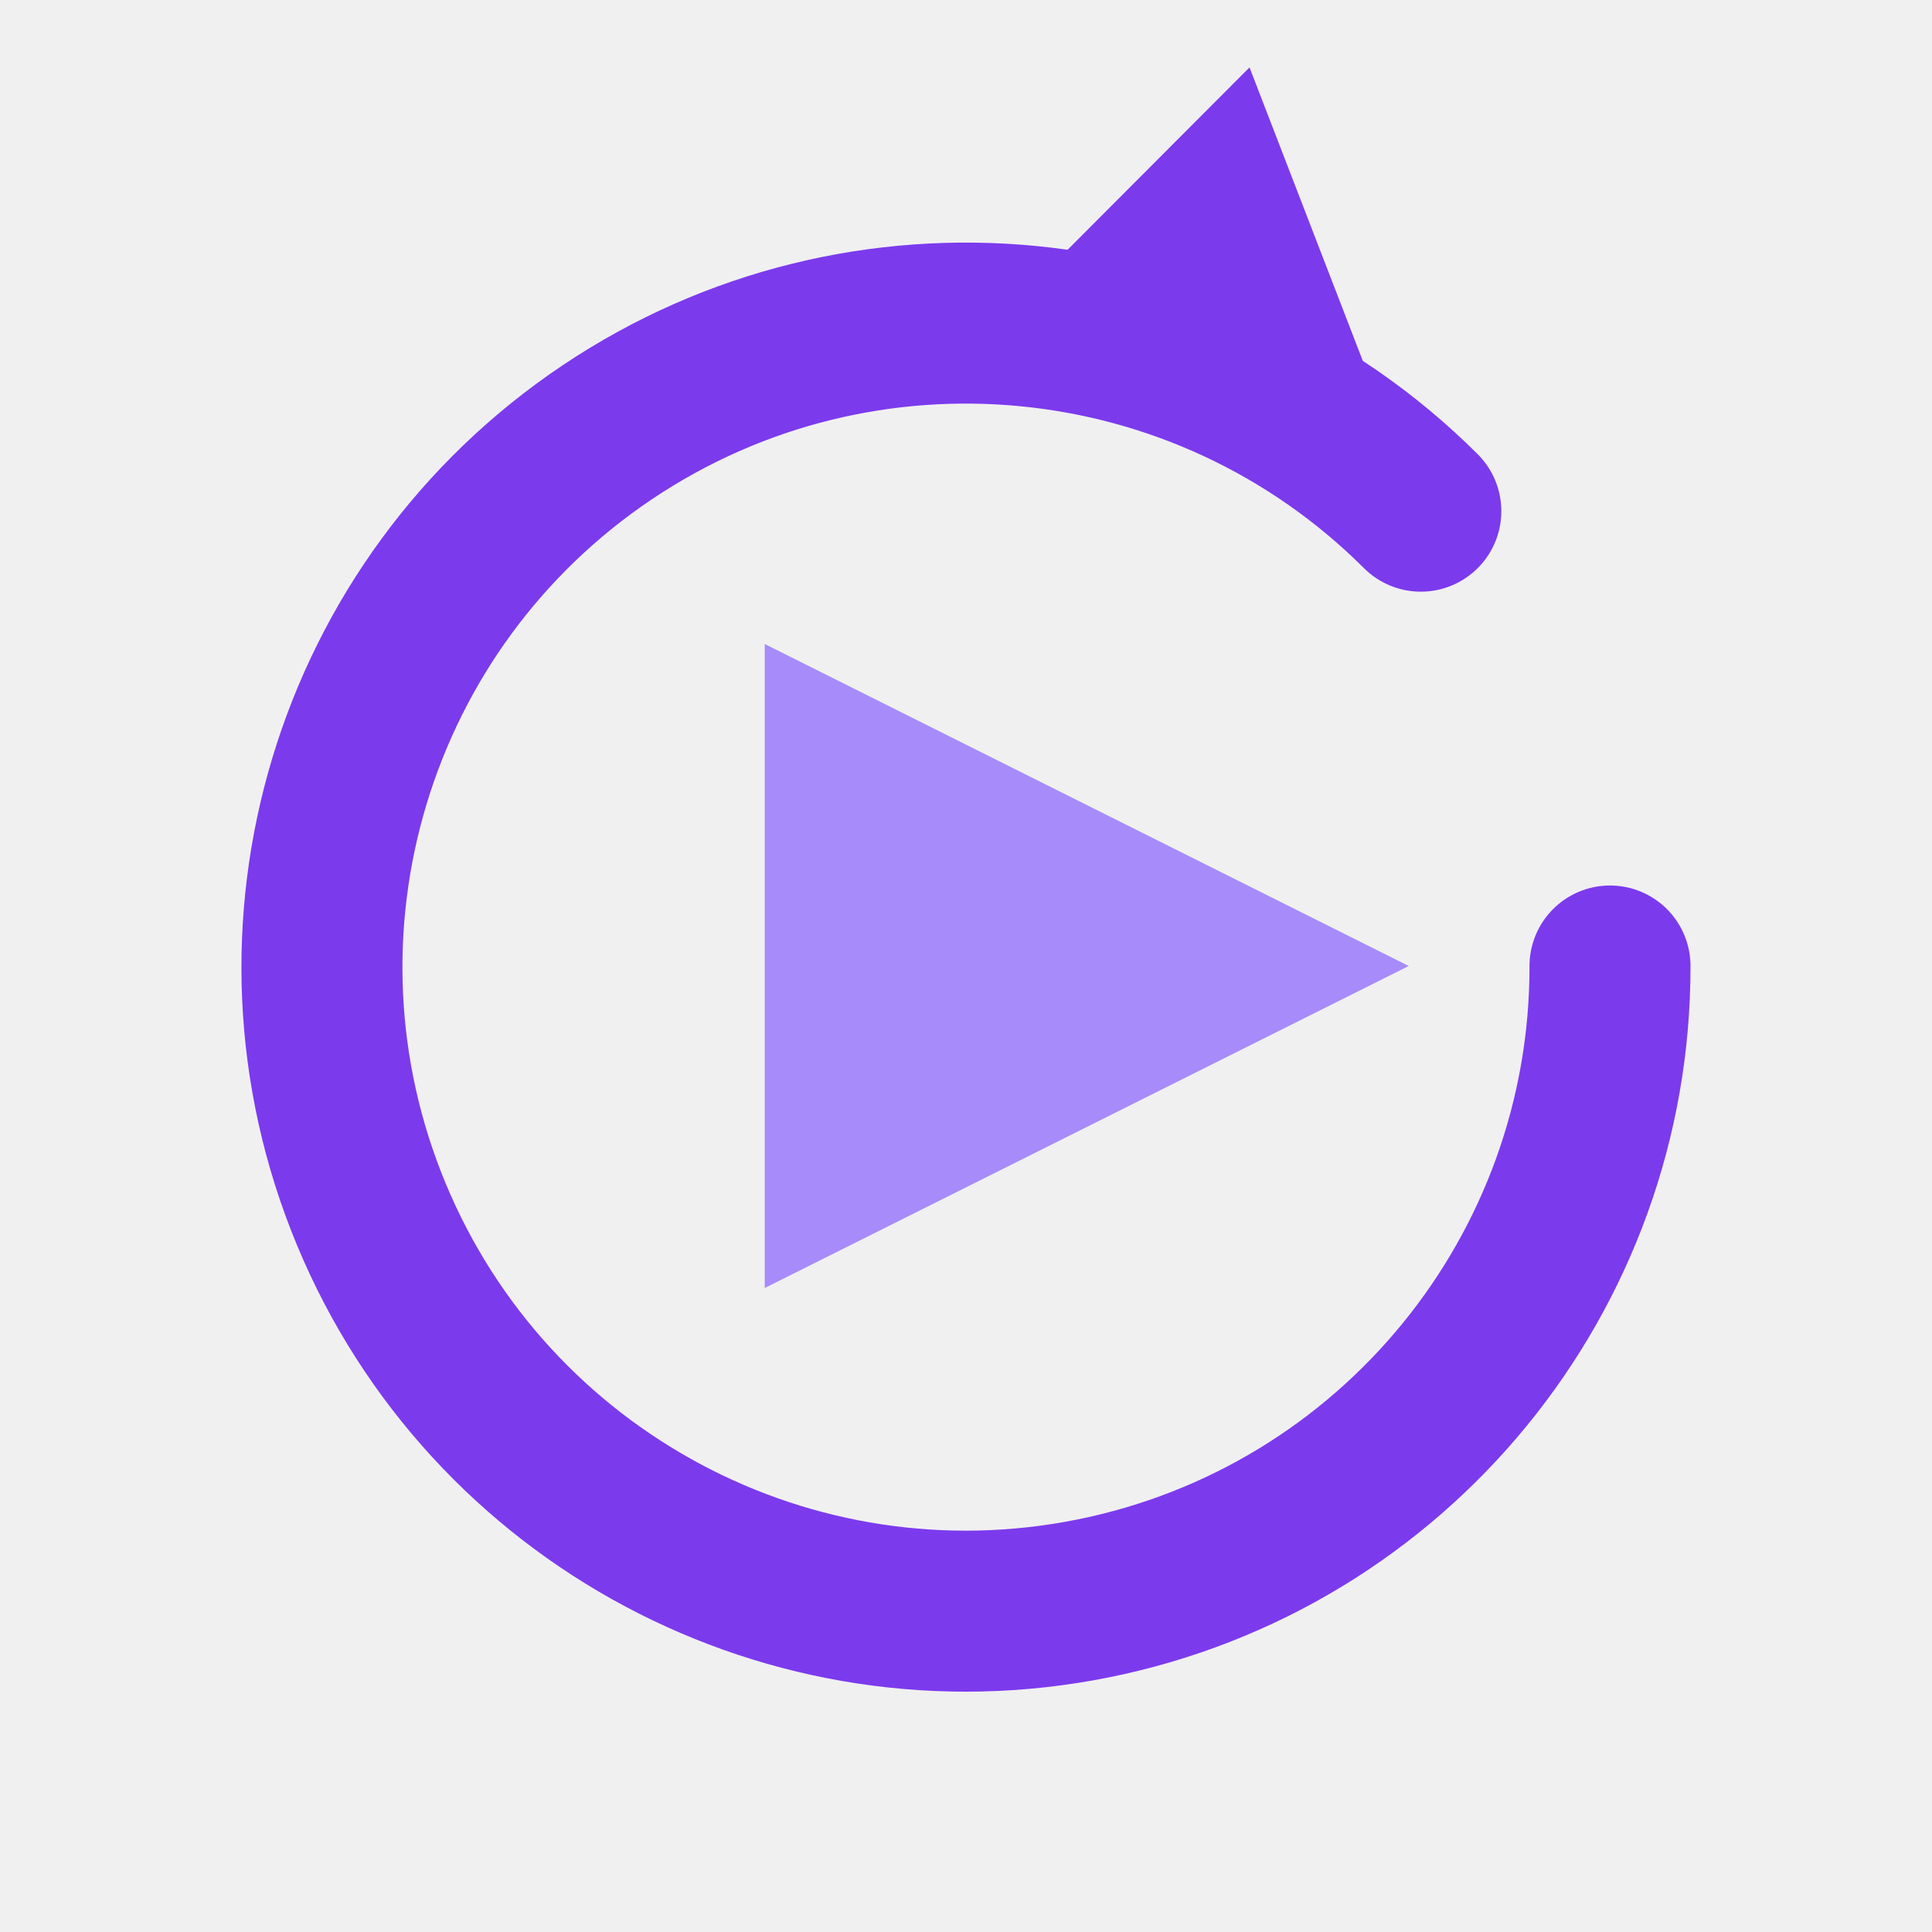
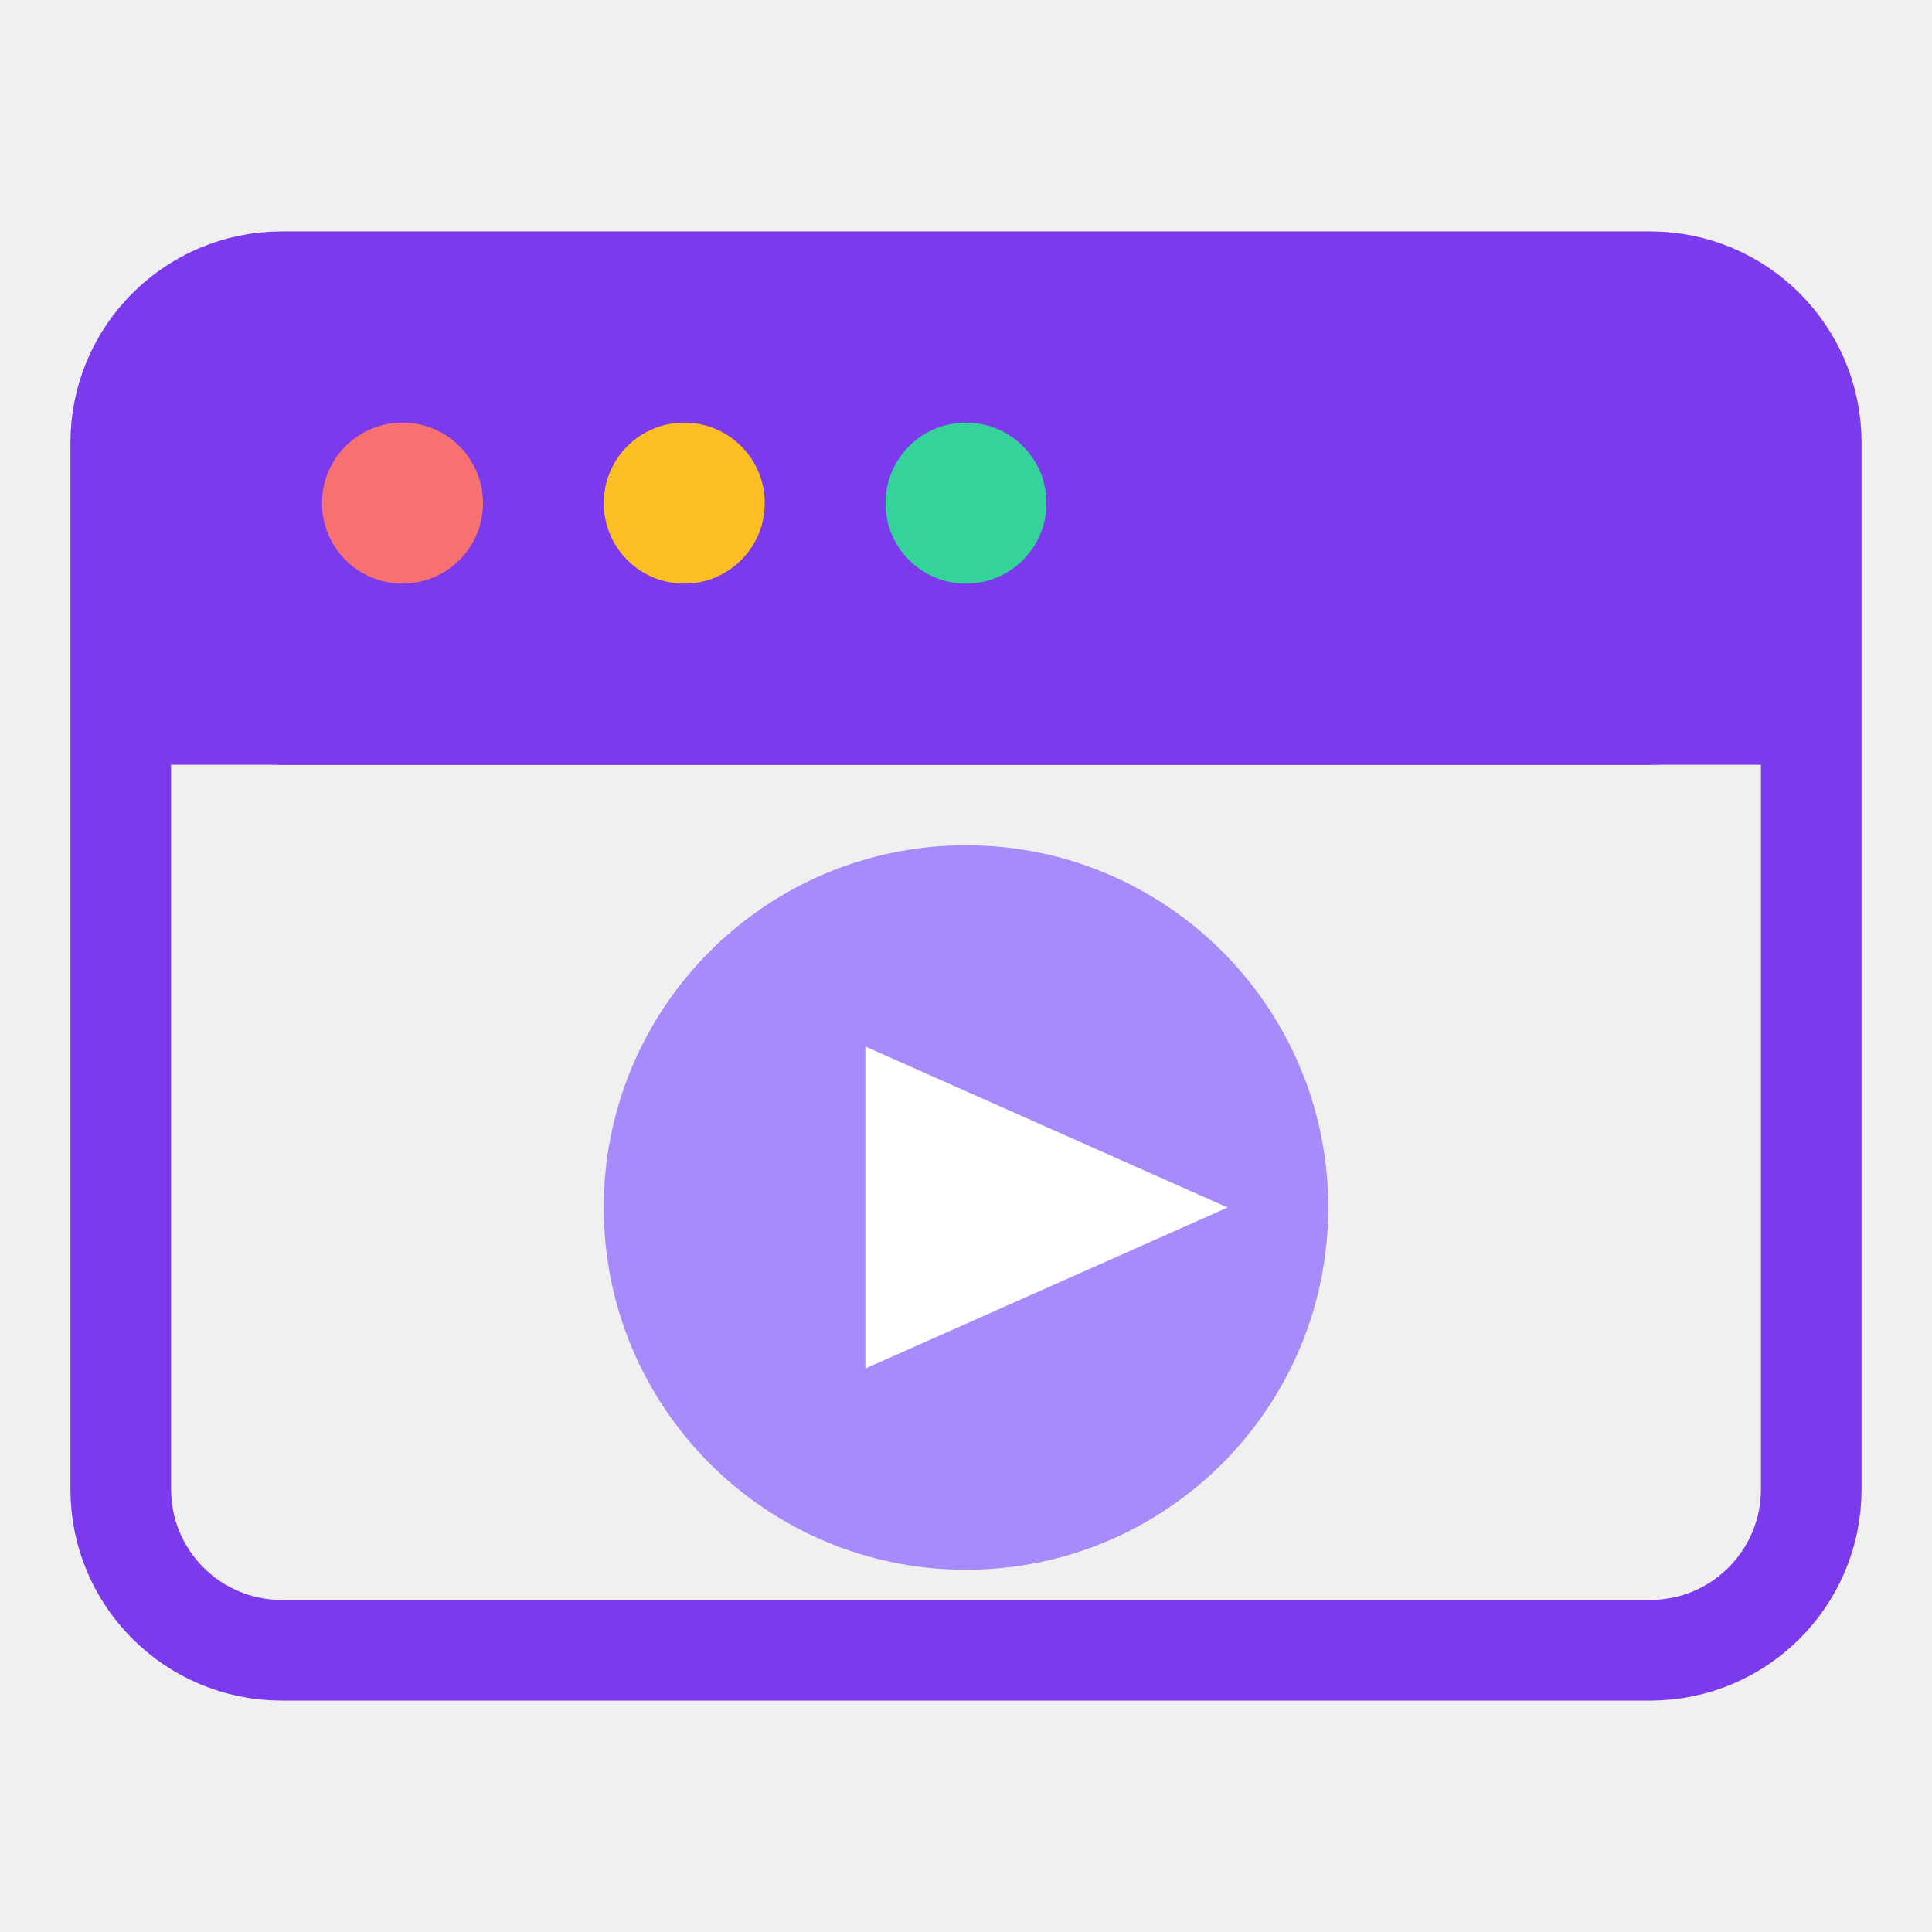
<svg xmlns="http://www.w3.org/2000/svg" viewBox="0 0 48 48" fill="none">
-   <defs>
-     <marker id="replay-arr" viewBox="0 0 10 10" refX="9" refY="5" markerWidth="3" markerHeight="3" orient="auto">
-       <path d="M0 1 L9 5 L0 9 Z" fill="#7c3aed" />
-     </marker>
-   </defs>
-   <path d="M40 24 A16 16 0 1 1 35.3 12.7" stroke="#7c3aed" stroke-width="4" stroke-linecap="round" marker-end="url(#replay-arr)" />
-   <polygon points="19,16 35,24 19,32" fill="#a78bfa" />
+   <rect x="3" y="7" width="42" height="34" rx="4" stroke="#7c3aed" stroke-width="2.5" />
+   <rect x="3" y="7" width="42" height="12" rx="4" fill="#7c3aed" />
+   <rect x="3" y="13" width="42" height="6" fill="#7c3aed" />
+   <circle cx="10" cy="12.5" r="2" fill="#f87171" />
+   <circle cx="17" cy="12.5" r="2" fill="#fbbf24" />
+   <circle cx="24" cy="12.5" r="2" fill="#34d399" />
+   <circle cx="24" cy="30" r="9" fill="#a78bfa" />
+   <polygon points="21.5,26 21.5,34 30.5,30" fill="white" />
</svg>
